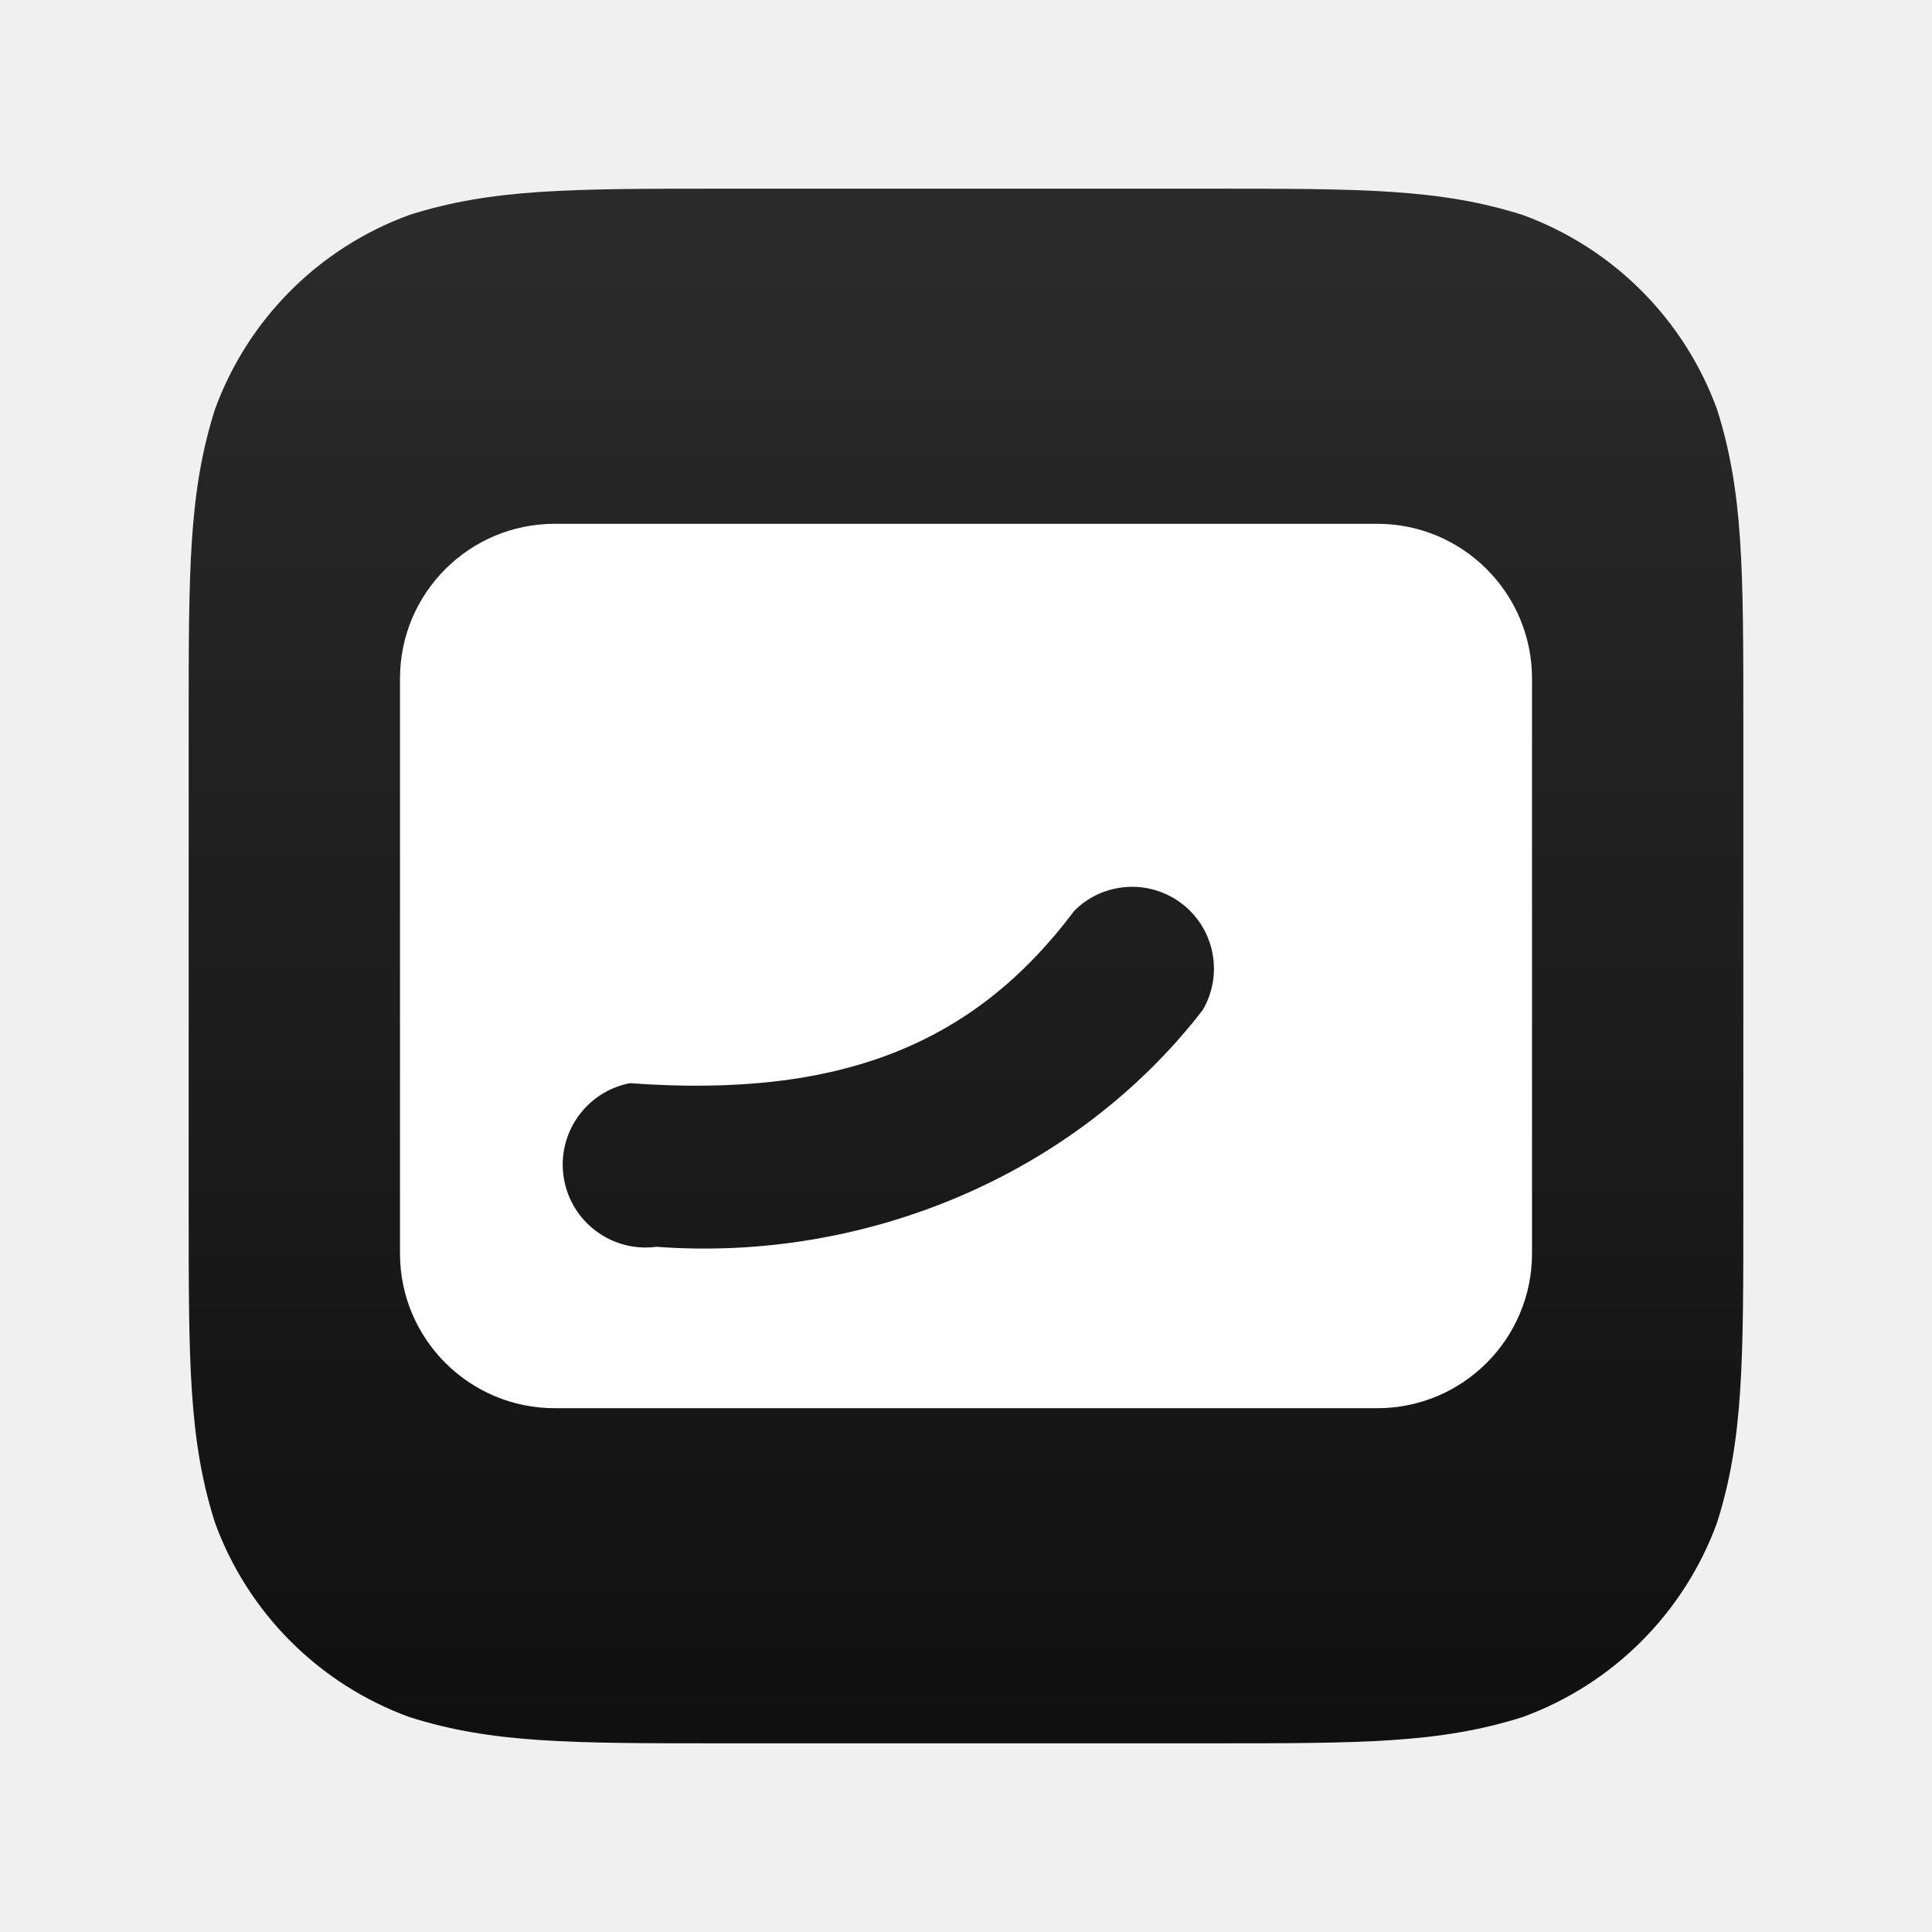
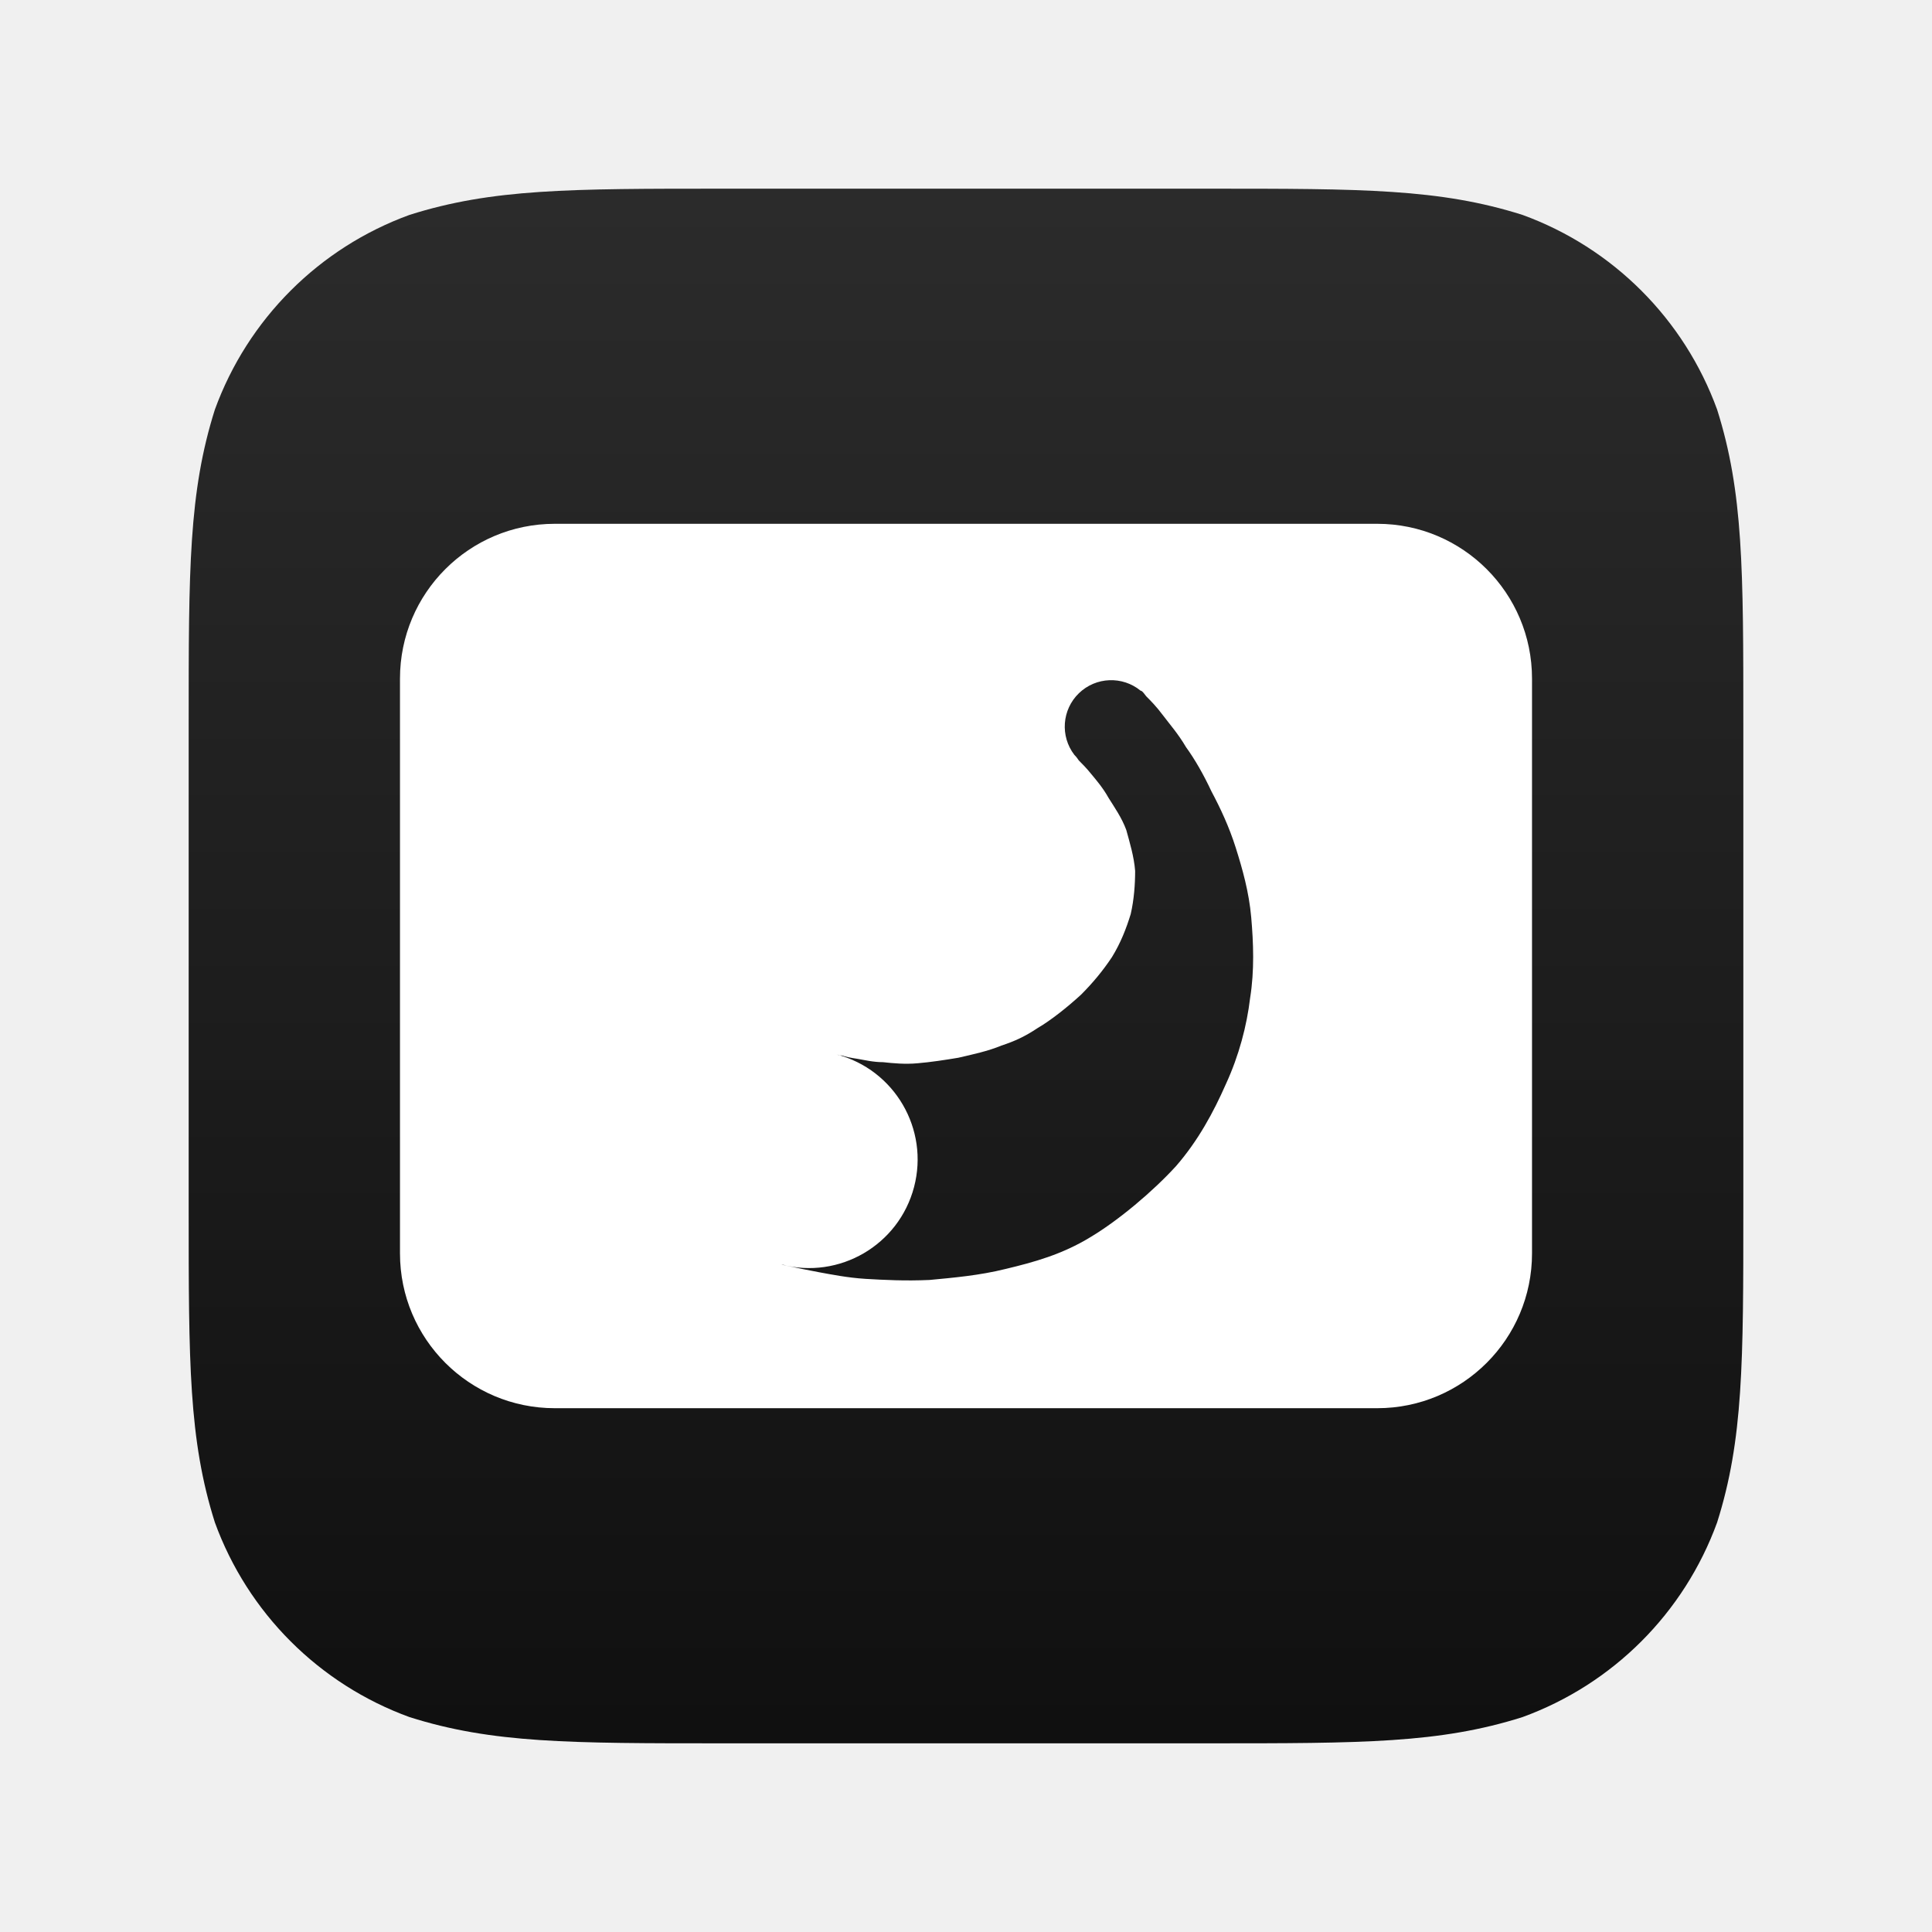
<svg xmlns="http://www.w3.org/2000/svg" viewBox="0 0 1024 1024">
  <defs>
    <linearGradient id="bg" x1="0" y1="0" x2="0" y2="1">
      <stop offset="0" stop-color="#2B2B2B" />
      <stop offset="1" stop-color="#101010" />
    </linearGradient>
  </defs>
  <path d="M 100 383.414 C 100 301.807 100 261.003 113.889 217.079 C 131.344 169.122 169.122 131.344 217.079 113.889 C 261.003 100 301.807 100 383.414 100 L 640.586 100 C 722.193 100 762.997 100 806.921 113.889 C 854.878 131.344 892.656 169.122 910.111 217.079 C 924 261.003 924 301.807 924 383.414 L 924 640.586 C 924 722.193 924 762.997 910.111 806.921 C 892.656 854.878 854.878 892.656 806.921 910.111 C 762.997 924 722.193 924 640.586 924 L 383.414 924 C 301.807 924 261.003 924 217.079 910.111 C 169.122 892.656 131.344 854.878 113.889 806.921 C 100 762.997 100 722.193 100 640.586 Z" fill="url(#bg)" />
  <g transform="translate(212 277.625) scale(0.585938)">
-     <path fill-rule="evenodd" fill="#FFFFFF" d="M 140 0 H 884 A 140 140 0 0 1 1024 140 V 660 A 140 140 0 0 1 884 800 H 140 A 140 140 0 0 1 0 660 V 140 A 140 140 0 0 1 140 0 Z M 208 506 C 400 520 520 470 610 350 A 74 74 0 0 1 726 440 C 610 590 420 668 232 654 A 75 75 0 0 1 208 506 Z" />
+     <path fill-rule="evenodd" fill="#FFFFFF" d="M 140 0 H 884 A 140 140 0 0 1 1024 140 V 660 A 140 140 0 0 1 884 800 H 140 A 140 140 0 0 1 0 660 V 140 A 140 140 0 0 1 140 0 Z M 345 670 A 98 98 0 0 0 395 480 C 396 480 396 481 400 481 C 403 482 407 483 414 484 C 420 485 428 487 437 487 C 446 488 457 489 468 488 C 480 487 493 485 505 483 C 518 480 532 477 544 472 C 556 468 565 464 577 456 C 589 449 604 437 616 426 C 627 415 636 404 644 392 C 652 379 657 366 661 353 C 664 340 665 326 665 314 C 664 301 660 288 657 277 C 653 266 646 256 641 248 C 636 239 630 232 625 226 C 621 221 617 217 614 214 C 612 211 611 210 610 209 A 42 42 0 0 1 670 151 C 671 151 672 152 675 156 C 679 160 684 165 690 173 C 696 181 704 190 711 202 C 719 213 727 227 734 242 C 742 257 750 274 756 293 C 762 312 768 333 770 356 C 772 379 773 404 769 429 C 766 454 759 481 747 507 C 736 532 722 558 702 581 C 681 604 650 630 625 645 C 599 661 573 668 548 674 C 524 680 500 682 479 684 C 457 685 438 684 421 683 C 405 682 390 679 379 677 C 368 675 359 673 354 672 C 348 671 347 670 345 670 Z" />
  </g>
</svg>
